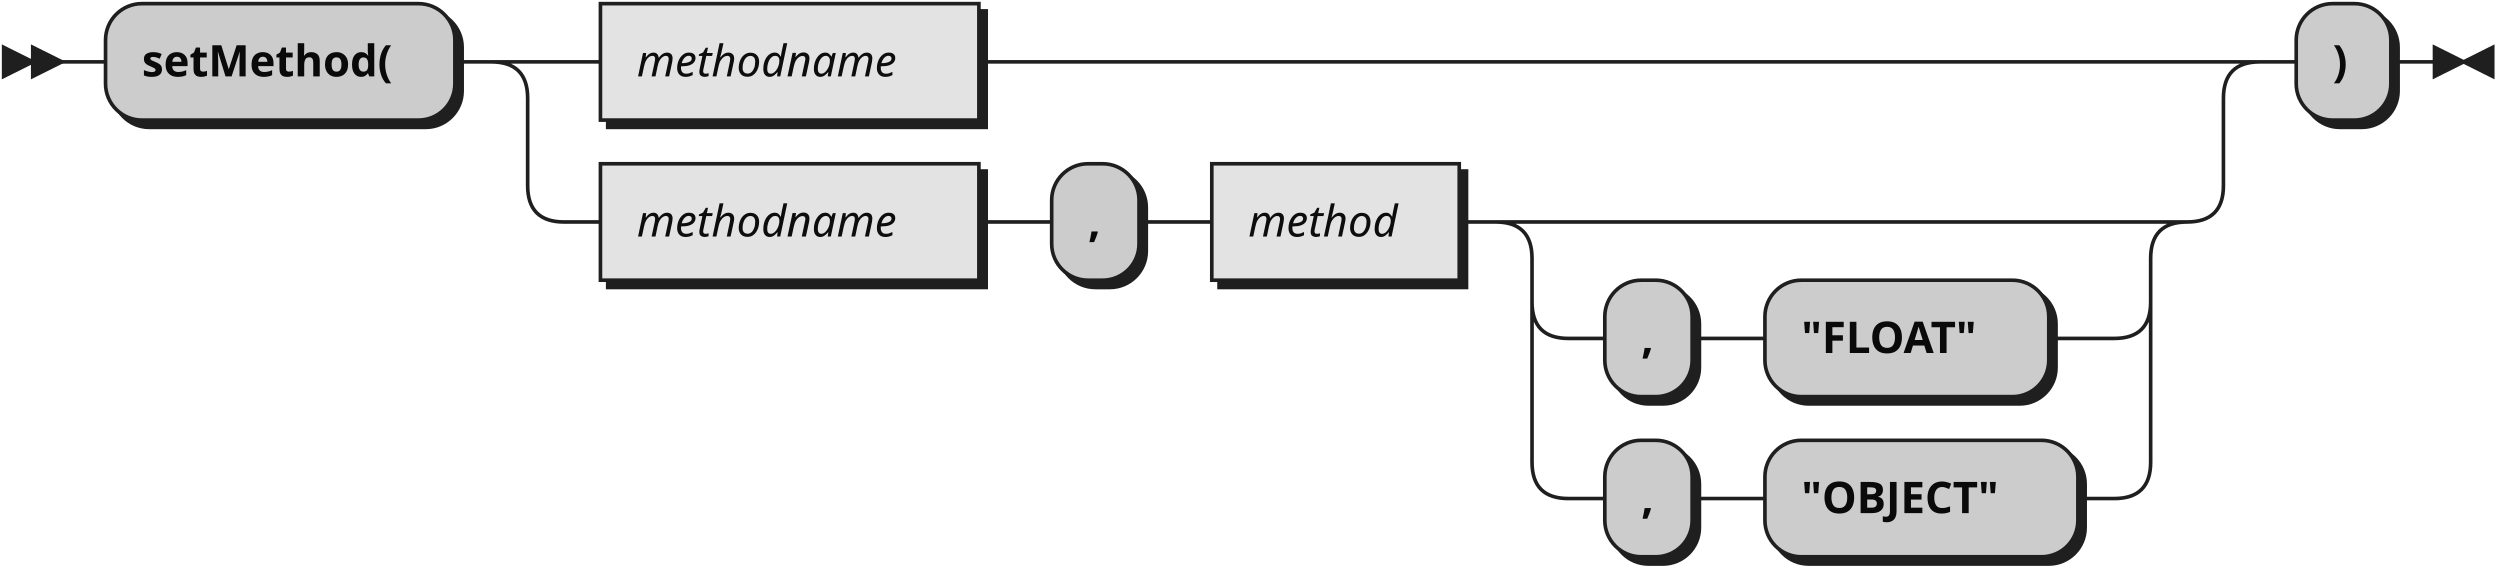
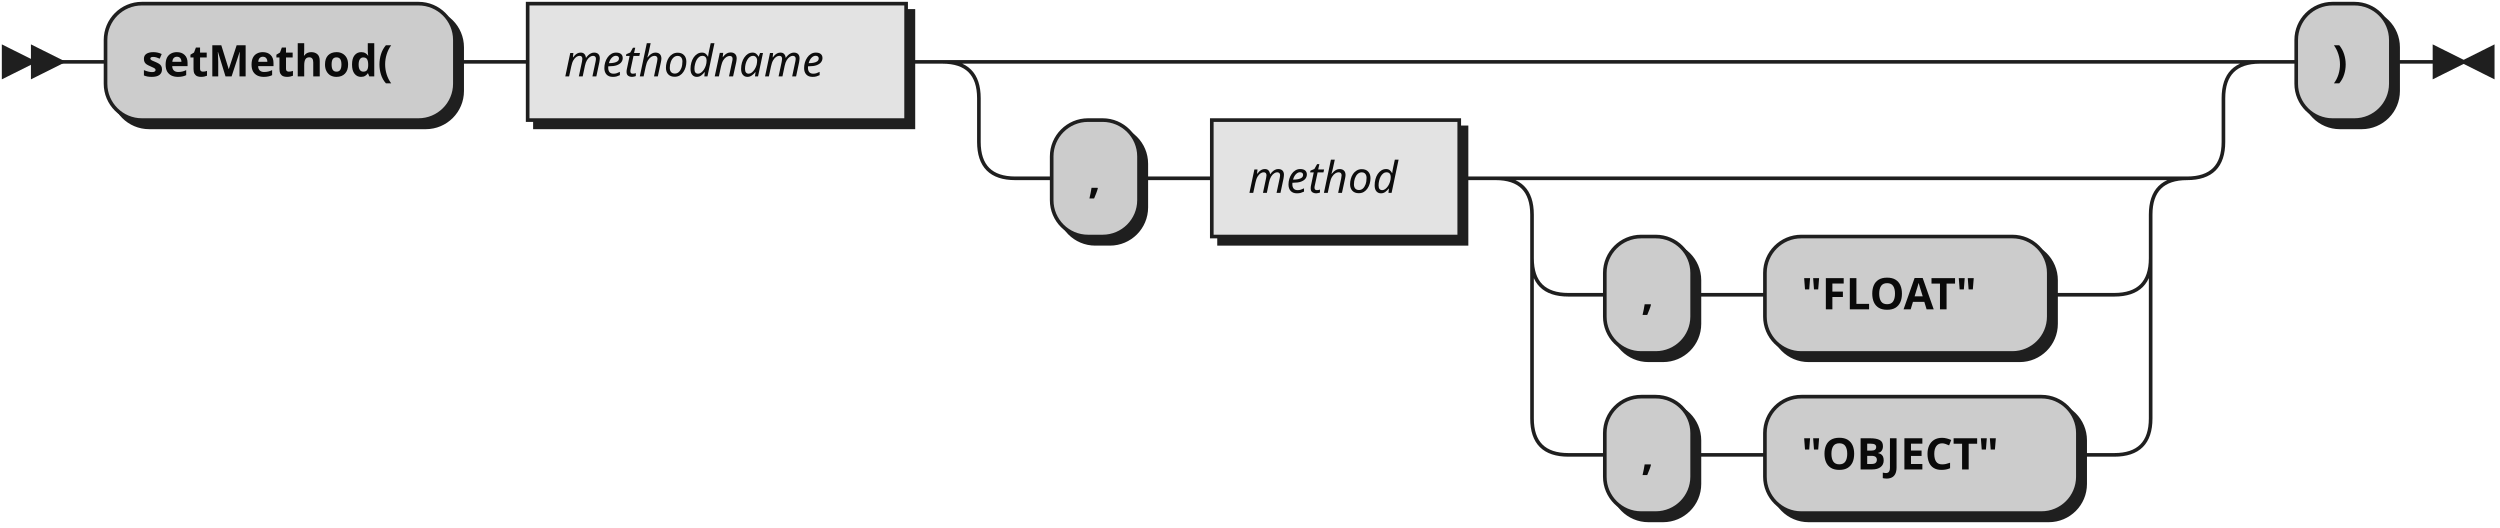
- <svg xmlns="http://www.w3.org/2000/svg" width="687" height="157">
+ <svg xmlns="http://www.w3.org/2000/svg" width="687" height="145">
  <defs>
    <style type="text/css">
    @namespace "http://www.w3.org/2000/svg";
    .line                 {fill: none; stroke: #1F1F1F;}
    .bold-line            {stroke: #0A0A0A; shape-rendering: crispEdges; stroke-width: 2; }
    .thin-line            {stroke: #0F0F0F; shape-rendering: crispEdges}
    .filled               {fill: #1F1F1F; stroke: none;}
    text.terminal         {font-family: Verdana, Sans-serif;
                            font-size: 12px;
                            fill: #0A0A0A;
                            font-weight: bold;
                          }
    text.nonterminal      {font-family: Verdana, Sans-serif; font-style: italic;
                            font-size: 12px;
                            fill: #0D0D0D;
                            font-weight: normal;
                          }
    text.regexp           {font-family: Verdana, Sans-serif;
                            font-size: 12px;
                            fill: #0F0F0F;
                            font-weight: normal;
                          }
    rect, circle, polygon {fill: #1F1F1F; stroke: #1F1F1F;}
    rect.terminal         {fill: #CCCCCC; stroke: #1F1F1F;}
    rect.nonterminal      {fill: #E3E3E3; stroke: #1F1F1F;}
    rect.text             {fill: none; stroke: none;}    
    polygon.regexp        {fill: #EFEFEF; stroke: #1F1F1F;}
  </style>
  </defs>
  <polygon points="9 17 1 13 1 21" />
  <polygon points="17 17 9 13 9 21" />
  <rect x="31" y="3" width="96" height="32" rx="10" />
  <rect x="29" y="1" width="96" height="32" class="terminal" rx="10" />
  <text class="terminal" x="39" y="21">setMethod(</text>
-   <rect x="167" y="3" width="104" height="32" />
-   <rect x="165" y="1" width="104" height="32" class="nonterminal" />
-   <text class="nonterminal" x="175" y="21">methodname</text>
-   <rect x="167" y="47" width="104" height="32" />
-   <rect x="165" y="45" width="104" height="32" class="nonterminal" />
-   <text class="nonterminal" x="175" y="65">methodname</text>
-   <rect x="291" y="47" width="24" height="32" rx="10" />
-   <rect x="289" y="45" width="24" height="32" class="terminal" rx="10" />
-   <text class="terminal" x="299" y="65">,</text>
-   <rect x="335" y="47" width="68" height="32" />
-   <rect x="333" y="45" width="68" height="32" class="nonterminal" />
-   <text class="nonterminal" x="343" y="65">method</text>
-   <rect x="443" y="79" width="24" height="32" rx="10" />
-   <rect x="441" y="77" width="24" height="32" class="terminal" rx="10" />
-   <text class="terminal" x="451" y="97">,</text>
-   <rect x="487" y="79" width="78" height="32" rx="10" />
-   <rect x="485" y="77" width="78" height="32" class="terminal" rx="10" />
-   <text class="terminal" x="495" y="97">"FLOAT"</text>
-   <rect x="443" y="123" width="24" height="32" rx="10" />
-   <rect x="441" y="121" width="24" height="32" class="terminal" rx="10" />
-   <text class="terminal" x="451" y="141">,</text>
-   <rect x="487" y="123" width="86" height="32" rx="10" />
-   <rect x="485" y="121" width="86" height="32" class="terminal" rx="10" />
-   <text class="terminal" x="495" y="141">"OBJECT"</text>
+   <rect x="147" y="3" width="104" height="32" />
+   <rect x="145" y="1" width="104" height="32" class="nonterminal" />
+   <text class="nonterminal" x="155" y="21">methodname</text>
+   <rect x="291" y="35" width="24" height="32" rx="10" />
+   <rect x="289" y="33" width="24" height="32" class="terminal" rx="10" />
+   <text class="terminal" x="299" y="53">,</text>
+   <rect x="335" y="35" width="68" height="32" />
+   <rect x="333" y="33" width="68" height="32" class="nonterminal" />
+   <text class="nonterminal" x="343" y="53">method</text>
+   <rect x="443" y="67" width="24" height="32" rx="10" />
+   <rect x="441" y="65" width="24" height="32" class="terminal" rx="10" />
+   <text class="terminal" x="451" y="85">,</text>
+   <rect x="487" y="67" width="78" height="32" rx="10" />
+   <rect x="485" y="65" width="78" height="32" class="terminal" rx="10" />
+   <text class="terminal" x="495" y="85">"FLOAT"</text>
+   <rect x="443" y="111" width="24" height="32" rx="10" />
+   <rect x="441" y="109" width="24" height="32" class="terminal" rx="10" />
+   <text class="terminal" x="451" y="129">,</text>
+   <rect x="487" y="111" width="86" height="32" rx="10" />
+   <rect x="485" y="109" width="86" height="32" class="terminal" rx="10" />
+   <text class="terminal" x="495" y="129">"OBJECT"</text>
  <rect x="633" y="3" width="26" height="32" rx="10" />
  <rect x="631" y="1" width="26" height="32" class="terminal" rx="10" />
  <text class="terminal" x="641" y="21">)</text>
-   <path class="line" d="m17 17 h2 m0 0 h10 m96 0 h10 m20 0 h10 m104 0 h10 m0 0 h322 m-466 0 h20 m446 0 h20 m-486 0 q10 0 10 10 m466 0 q0 -10 10 -10 m-476 10 v24 m466 0 v-24 m-466 24 q0 10 10 10 m446 0 q10 0 10 -10 m-456 10 h10 m104 0 h10 m0 0 h10 m24 0 h10 m0 0 h10 m68 0 h10 m20 0 h10 m0 0 h140 m-170 0 h20 m150 0 h20 m-190 0 q10 0 10 10 m170 0 q0 -10 10 -10 m-180 10 v12 m170 0 v-12 m-170 12 q0 10 10 10 m150 0 q10 0 10 -10 m-160 10 h10 m24 0 h10 m0 0 h10 m78 0 h10 m0 0 h8 m-160 -10 v20 m170 0 v-20 m-170 20 v24 m170 0 v-24 m-170 24 q0 10 10 10 m150 0 q10 0 10 -10 m-160 10 h10 m24 0 h10 m0 0 h10 m86 0 h10 m40 -120 h10 m26 0 h10 m3 0 h-3" />
+   <path class="line" d="m17 17 h2 m0 0 h10 m96 0 h10 m0 0 h10 m104 0 h10 m20 0 h10 m0 0 h312 m-342 0 h20 m322 0 h20 m-362 0 q10 0 10 10 m342 0 q0 -10 10 -10 m-352 10 v12 m342 0 v-12 m-342 12 q0 10 10 10 m322 0 q10 0 10 -10 m-332 10 h10 m24 0 h10 m0 0 h10 m68 0 h10 m20 0 h10 m0 0 h140 m-170 0 h20 m150 0 h20 m-190 0 q10 0 10 10 m170 0 q0 -10 10 -10 m-180 10 v12 m170 0 v-12 m-170 12 q0 10 10 10 m150 0 q10 0 10 -10 m-160 10 h10 m24 0 h10 m0 0 h10 m78 0 h10 m0 0 h8 m-160 -10 v20 m170 0 v-20 m-170 20 v24 m170 0 v-24 m-170 24 q0 10 10 10 m150 0 q10 0 10 -10 m-160 10 h10 m24 0 h10 m0 0 h10 m86 0 h10 m40 -108 h10 m26 0 h10 m3 0 h-3" />
  <polygon points="677 17 685 13 685 21" />
  <polygon points="677 17 669 13 669 21" />
</svg>
